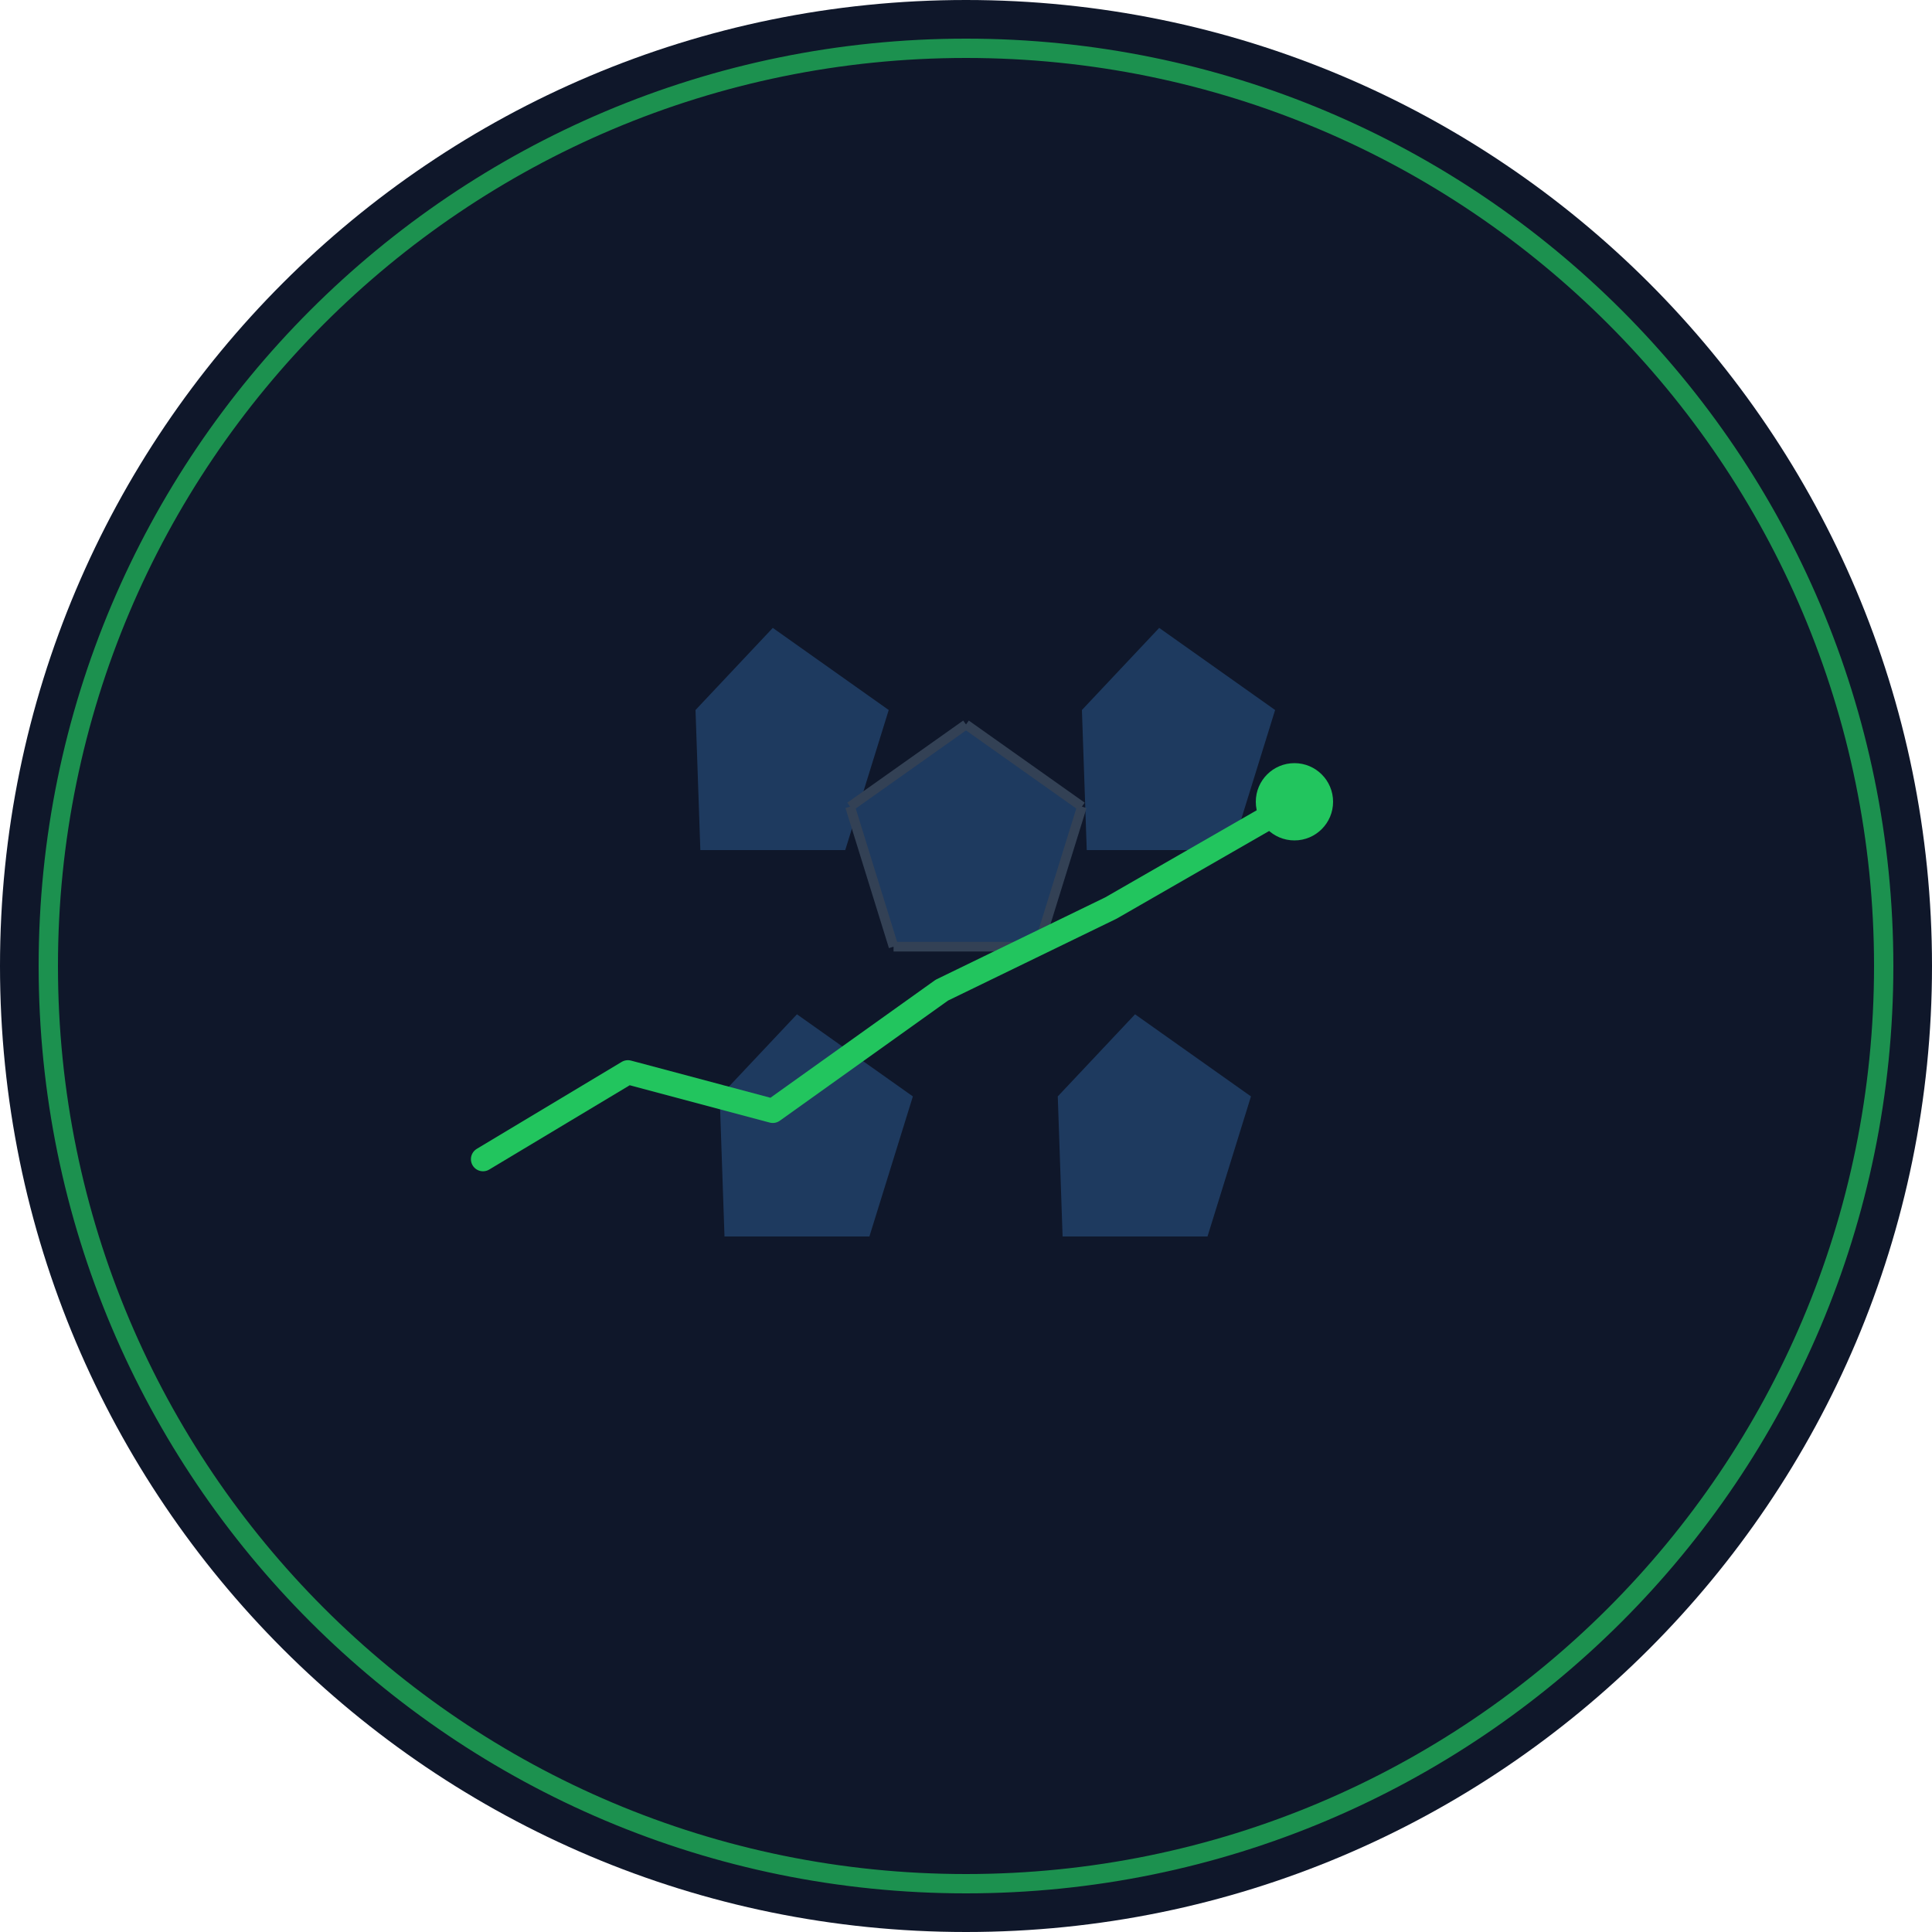
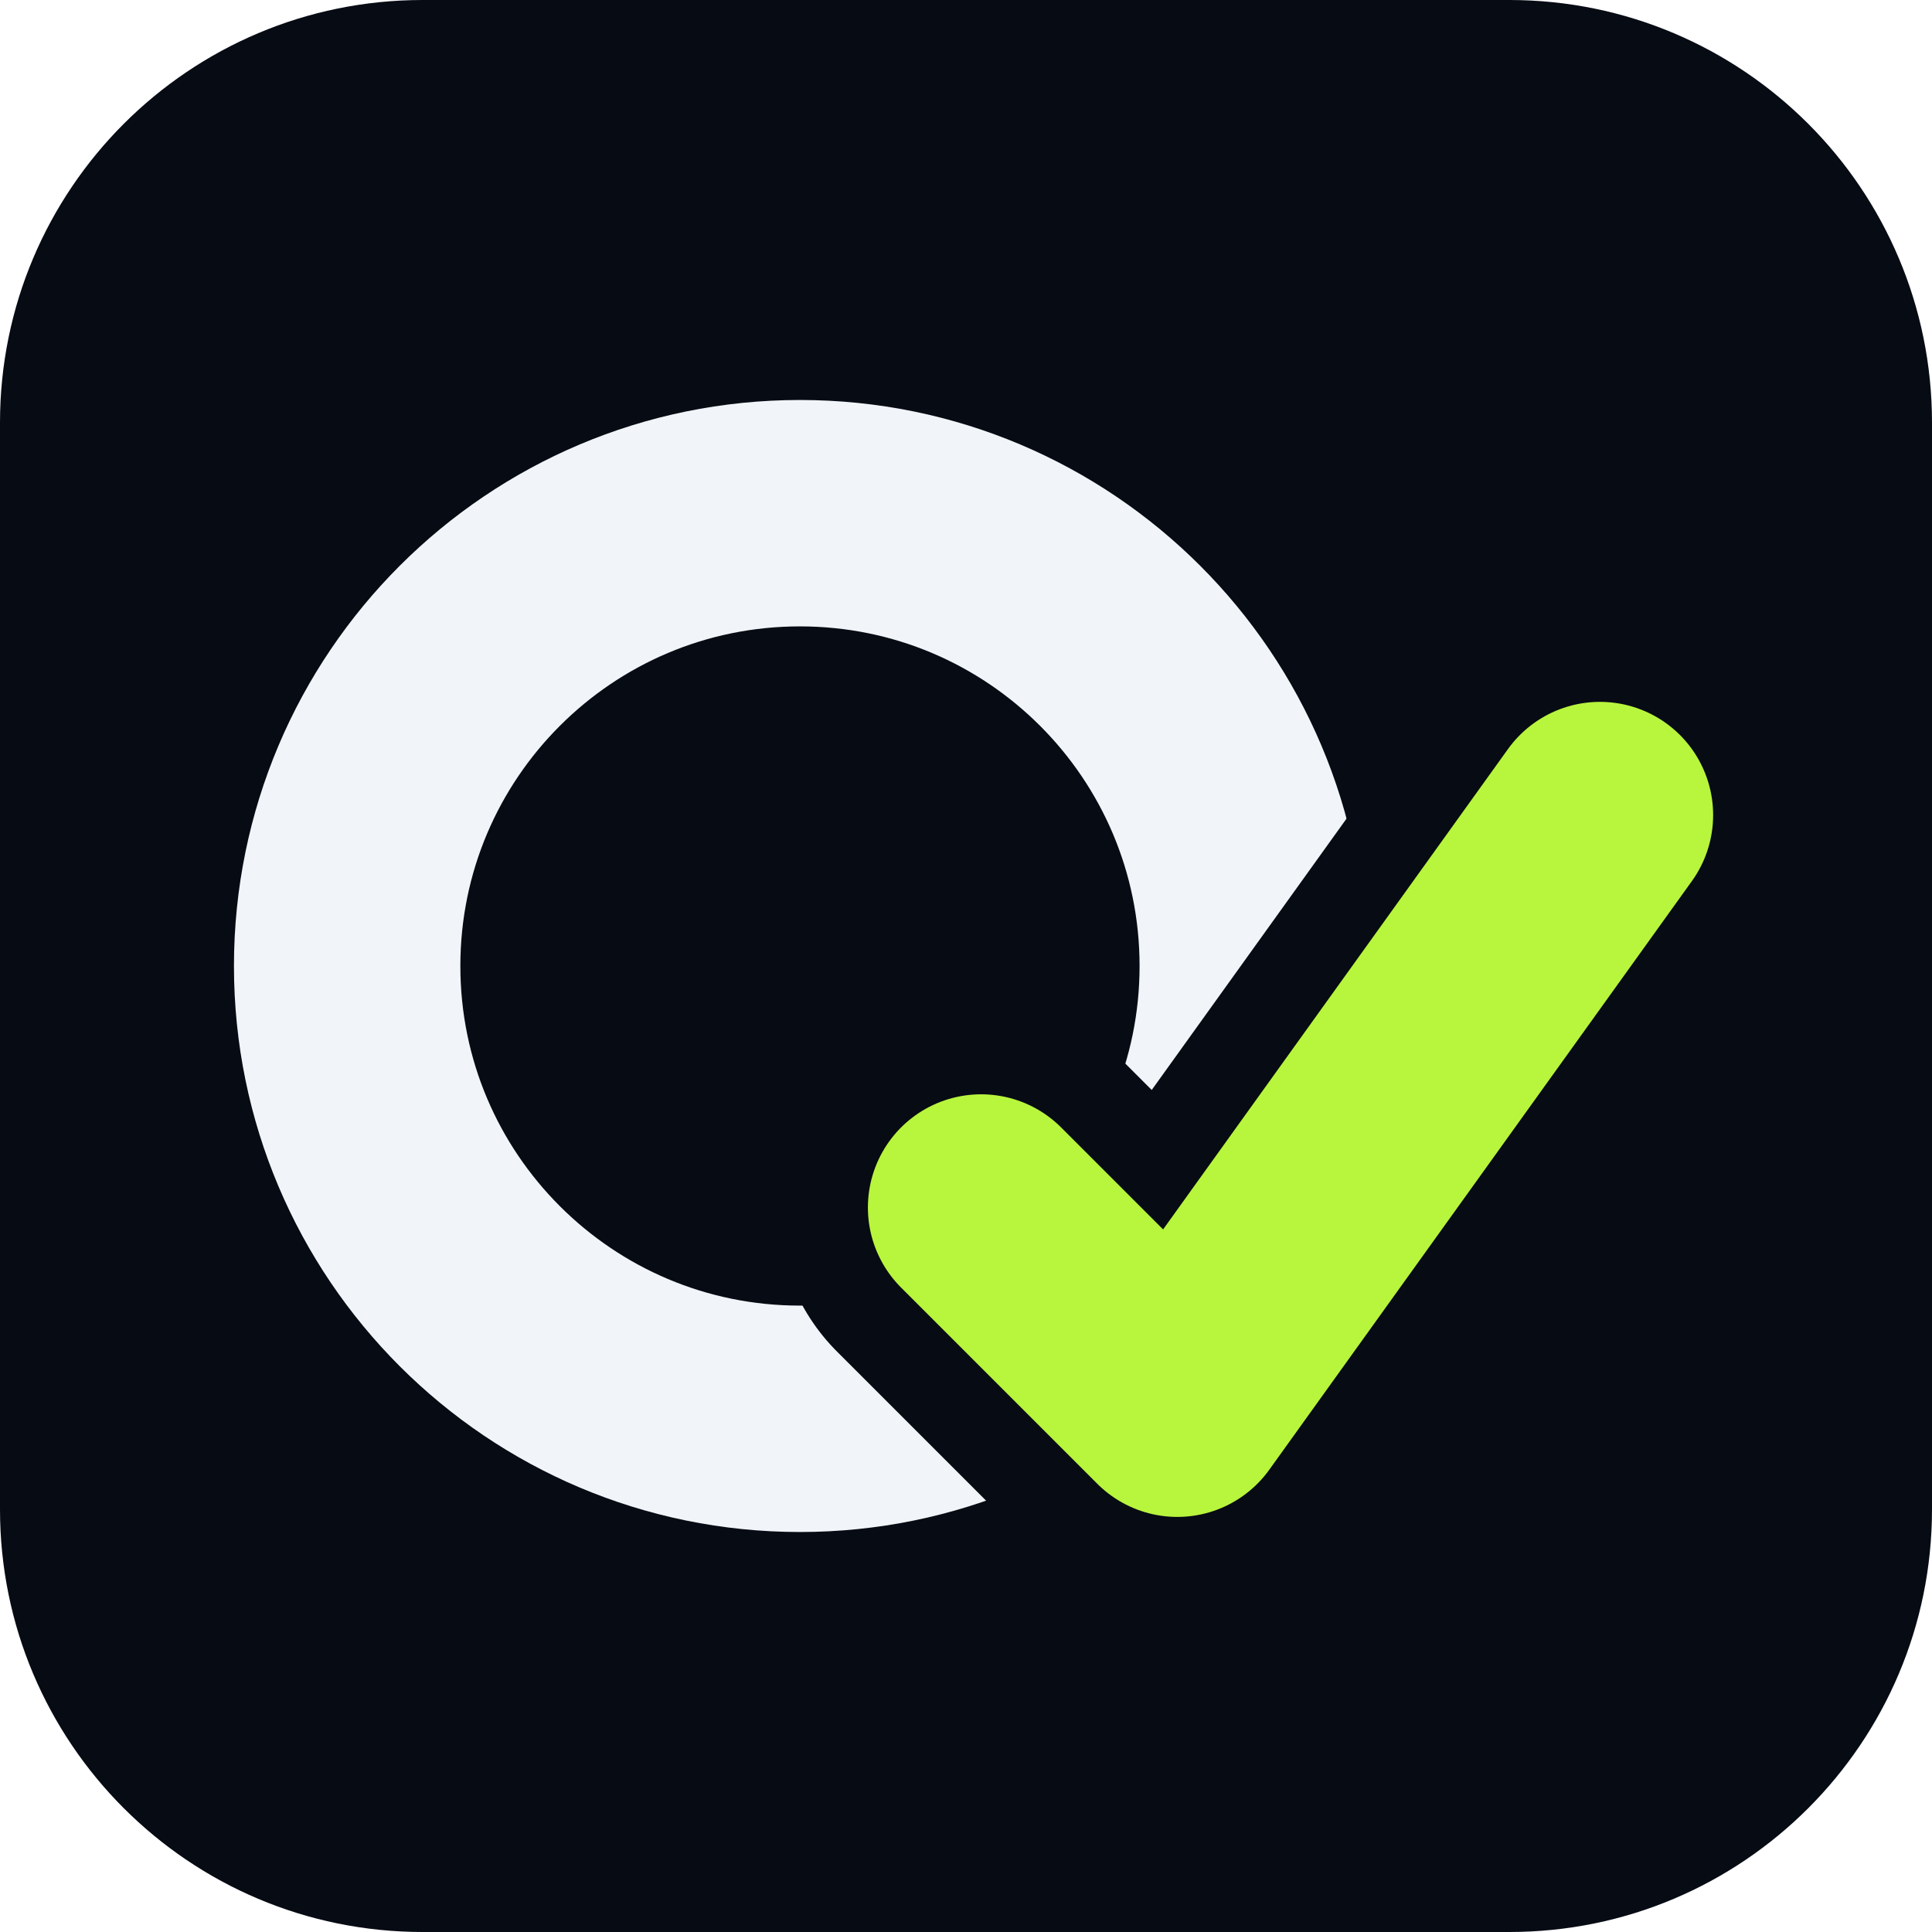
- <svg xmlns="http://www.w3.org/2000/svg" viewBox="0 0 400 400">
-   <circle cx="200" cy="200" r="200" fill="#0f172a" />
-   <polygon points="200,150 224,167 215,196 185,196 176,167" fill="#1e3a5f" />
-   <polygon points="240,130 264,147 255,176 225,176 224,147" fill="#1e3a5f" />
-   <polygon points="235,210 259,227 250,256 220,256 219,227" fill="#1e3a5f" />
-   <polygon points="165,210 189,227 180,256 150,256 149,227" fill="#1e3a5f" />
-   <polygon points="160,130 184,147 175,176 145,176 144,147" fill="#1e3a5f" />
-   <line x1="200" y1="150" x2="224" y2="167" stroke="#334155" stroke-width="2" />
-   <line x1="224" y1="167" x2="215" y2="196" stroke="#334155" stroke-width="2" />
-   <line x1="215" y1="196" x2="185" y2="196" stroke="#334155" stroke-width="2" />
-   <line x1="185" y1="196" x2="176" y2="167" stroke="#334155" stroke-width="2" />
-   <line x1="176" y1="167" x2="200" y2="150" stroke="#334155" stroke-width="2" />
-   <defs>
-     <clipPath id="c">
-       <circle cx="200" cy="200" r="140" />
-     </clipPath>
-   </defs>
-   <polyline points="100,240 130,222 160,230 195,205 230,188 270,165" fill="none" stroke="#22c55e" stroke-width="5" stroke-linecap="round" stroke-linejoin="round" clip-path="url(#c)" />
-   <circle cx="268" cy="166" r="8" fill="#22c55e" clip-path="url(#c)" />
-   <circle cx="200" cy="200" r="190" fill="none" stroke="#22c55e" stroke-width="4" opacity="0.7" />
+ <svg xmlns="http://www.w3.org/2000/svg" viewBox="0 0 64 64">
+   <rect width="64" height="64" rx="14" fill="#070b14" />
+   <circle cx="26.5" cy="32" r="15" fill="none" stroke="#f1f5f9" stroke-width="7.5" />
+   <path d="M32.5 40 39 46.5 53 27" fill="none" stroke="#070b14" stroke-width="13.5" stroke-linecap="round" stroke-linejoin="round" />
+   <path d="M32.5 40 39 46.5 53 27" fill="none" stroke="#b8f53d" stroke-width="7.5" stroke-linecap="round" stroke-linejoin="round" />
</svg>
